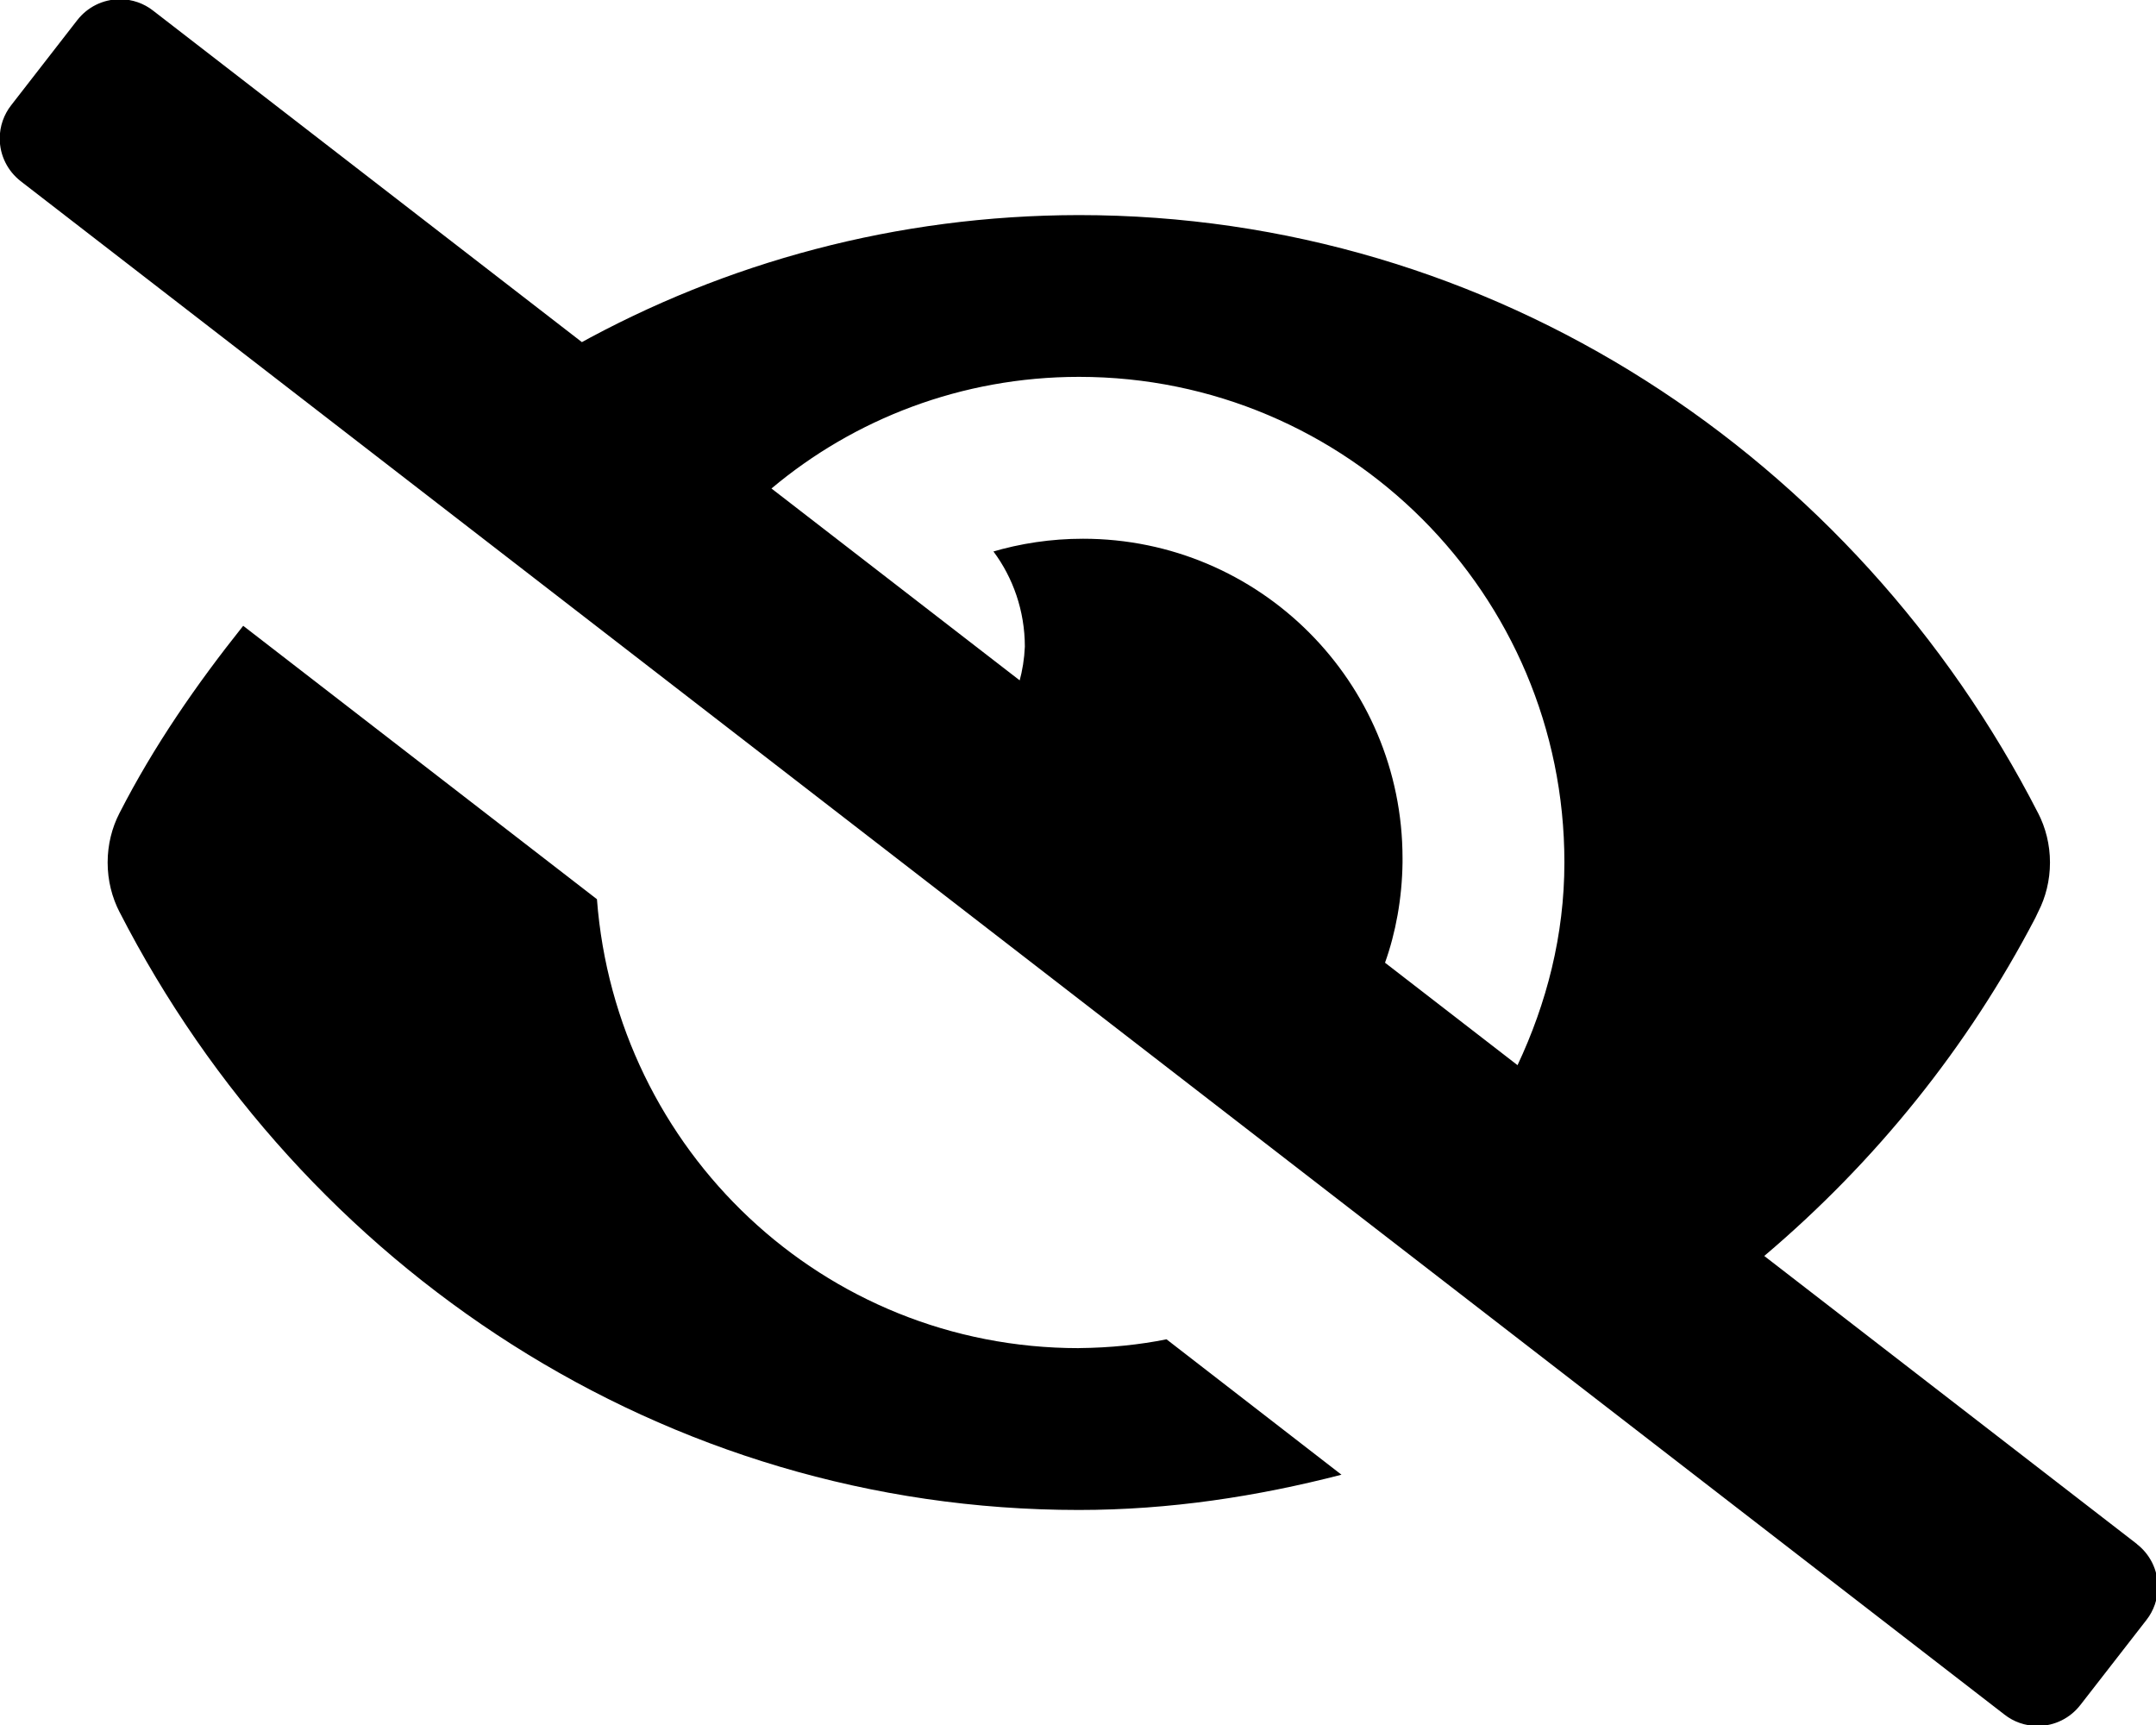
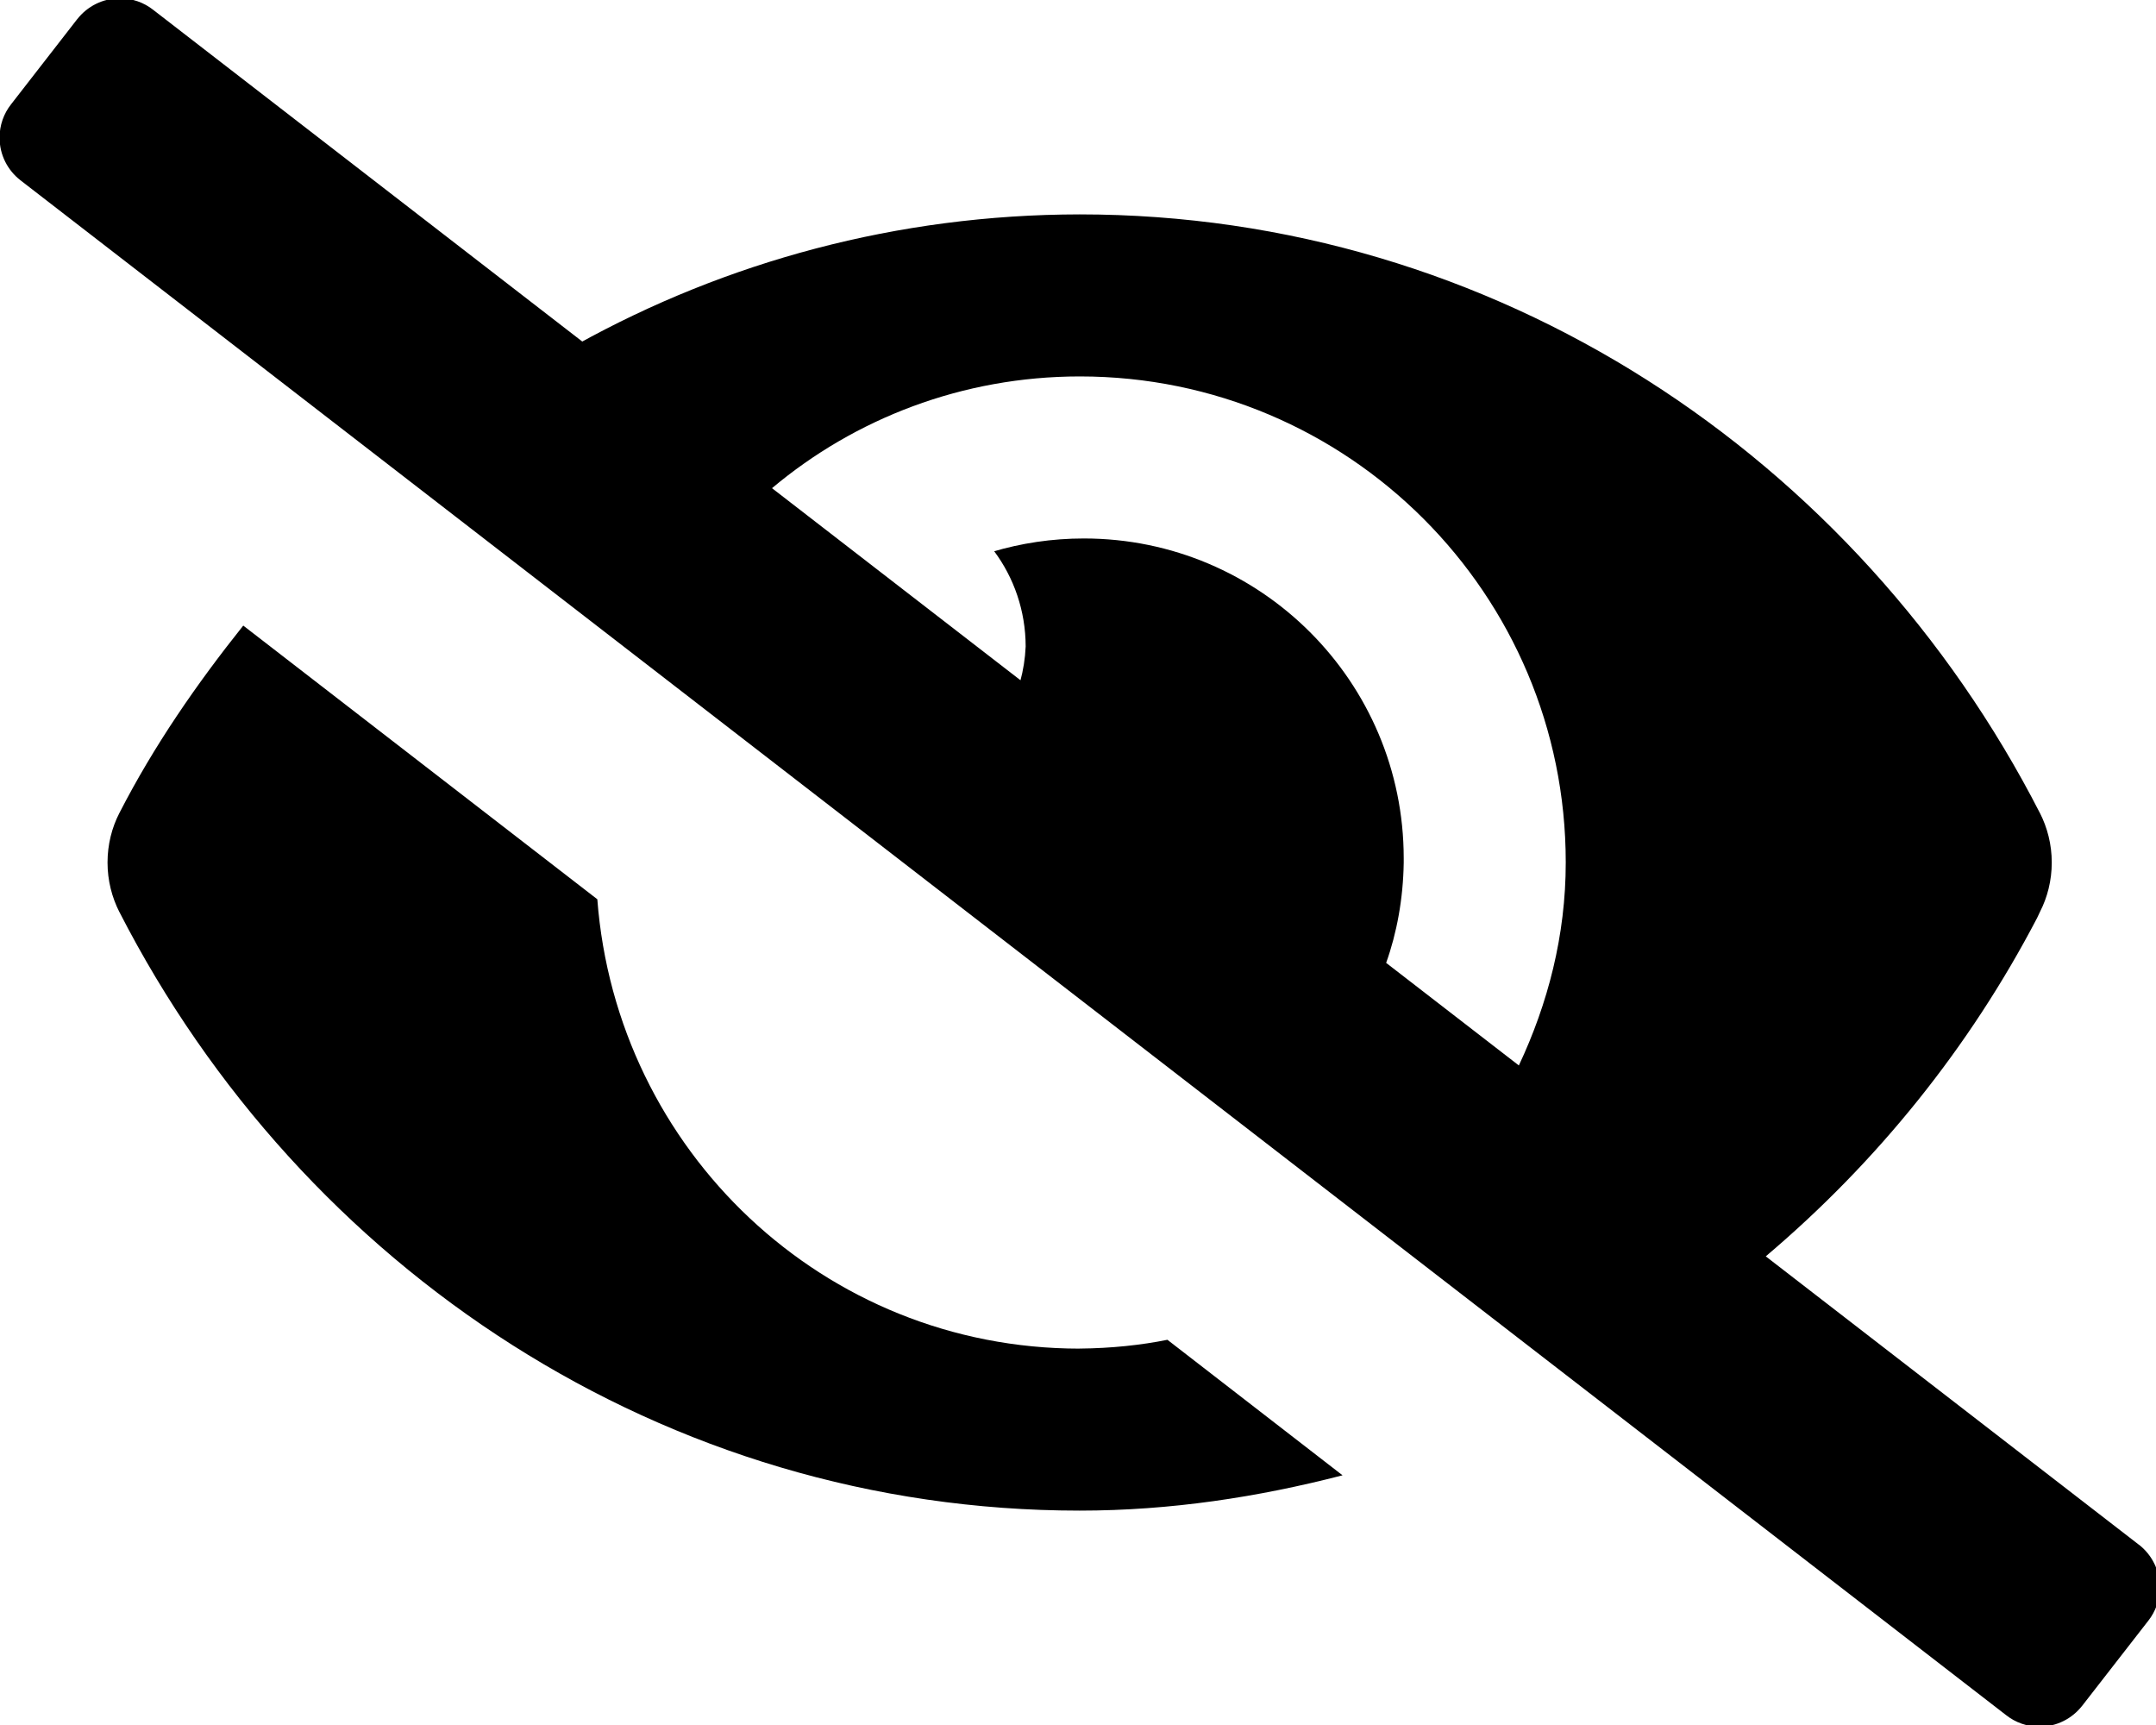
<svg xmlns="http://www.w3.org/2000/svg" version="1.1" width="40" height="32" viewBox="0 0 40 32">
-   <path d="M20.015 25.009c-4.745 0-8.586-3.673-8.94-8.328l-6.563-5.072c-0.863 1.082-1.657 2.227-2.297 3.478-0.137 0.266-0.218 0.58-0.218 0.913s0.080 0.647 0.223 0.924l-0.005-0.011c3.393 6.62 10.109 11.098 17.8 11.098 1.684 0 3.308-0.25 4.873-0.654l-3.246-2.512c-0.486 0.099-1.048 0.158-1.622 0.163l-0.004 0zM39.648 28.644l-6.916-5.345c2.074-1.756 3.779-3.876 5.029-6.271l0.054-0.114c0.137-0.266 0.218-0.58 0.218-0.913s-0.080-0.647-0.223-0.924l0.005 0.011c-3.393-6.62-10.109-11.098-17.8-11.098-3.38 0.004-6.555 0.878-9.315 2.409l0.099-0.050-7.959-6.152c-0.168-0.132-0.382-0.211-0.615-0.211-0.32 0-0.606 0.15-0.789 0.385l-0.002 0.002-1.228 1.581c-0.131 0.168-0.211 0.382-0.211 0.614 0 0.32 0.15 0.605 0.384 0.789l0.002 0.002 36.808 28.448c0.168 0.132 0.382 0.211 0.615 0.211 0.32 0 0.606-0.15 0.789-0.385l0.002-0.002 1.229-1.581c0.131-0.168 0.21-0.382 0.21-0.614 0-0.32-0.151-0.606-0.385-0.789l-0.002-0.002zM28.155 19.76l-2.459-1.901c0.198-0.553 0.316-1.191 0.325-1.855l0-0.004c0-0.023 0-0.051 0-0.078 0-3.274-2.654-5.928-5.928-5.928-0.592 0-1.164 0.087-1.703 0.248l0.042-0.011c0.363 0.487 0.581 1.1 0.582 1.765v0c-0.010 0.227-0.045 0.441-0.101 0.646l0.005-0.021-4.605-3.559c1.532-1.287 3.526-2.070 5.702-2.071h0c0.001 0 0.003 0 0.005 0 4.973 0 9.004 4.031 9.004 9.004 0 0.002 0 0.004 0 0.005v-0c0 1.353-0.331 2.614-0.87 3.761z" />
+   <path d="M20.031 25.018c-4.75 0-8.595-3.677-8.949-8.336l-6.569-5.077c-0.864 1.083-1.658 2.229-2.3 3.481-0.137 0.266-0.218 0.581-0.218 0.914s0.081 0.648 0.223 0.925l-0.005-0.011c3.396 6.626 10.119 11.109 17.817 11.109 1.685 0 3.311-0.25 4.878-0.655l-3.249-2.514c-0.487 0.099-1.049 0.158-1.624 0.163l-0.004 0zM39.683 28.656l-6.923-5.35c2.077-1.758 3.782-3.88 5.034-6.277l0.054-0.115c0.137-0.266 0.218-0.581 0.218-0.914s-0.081-0.648-0.223-0.925l0.005 0.011c-3.396-6.626-10.119-11.109-17.817-11.109-3.383 0.004-6.562 0.879-9.324 2.411l0.099-0.050-7.967-6.158c-0.168-0.132-0.382-0.211-0.615-0.211-0.321 0-0.606 0.151-0.79 0.385l-0.002 0.002-1.229 1.582c-0.132 0.168-0.211 0.382-0.211 0.615 0 0.321 0.15 0.606 0.385 0.789l0.002 0.002 36.844 28.476c0.168 0.132 0.382 0.211 0.615 0.211 0.321 0 0.606-0.151 0.79-0.385l0.002-0.002 1.23-1.582c0.131-0.168 0.211-0.382 0.211-0.615 0-0.321-0.151-0.606-0.385-0.79l-0.002-0.002zM28.178 19.764l-2.461-1.902c0.198-0.553 0.316-1.192 0.326-1.857l0-0.004c0-0.023 0-0.051 0-0.078 0-3.277-2.657-5.934-5.934-5.934-0.593 0-1.165 0.087-1.705 0.249l0.042-0.011c0.363 0.488 0.582 1.101 0.583 1.766v0c-0.010 0.227-0.045 0.441-0.101 0.647l0.005-0.021-4.61-3.563c1.534-1.288 3.529-2.072 5.708-2.073h0c0.001 0 0.003 0 0.005 0 4.978 0 9.013 4.035 9.013 9.013 0 0.002 0 0.004 0 0.005v-0c0 1.355-0.331 2.617-0.87 3.764z" />
</svg>
